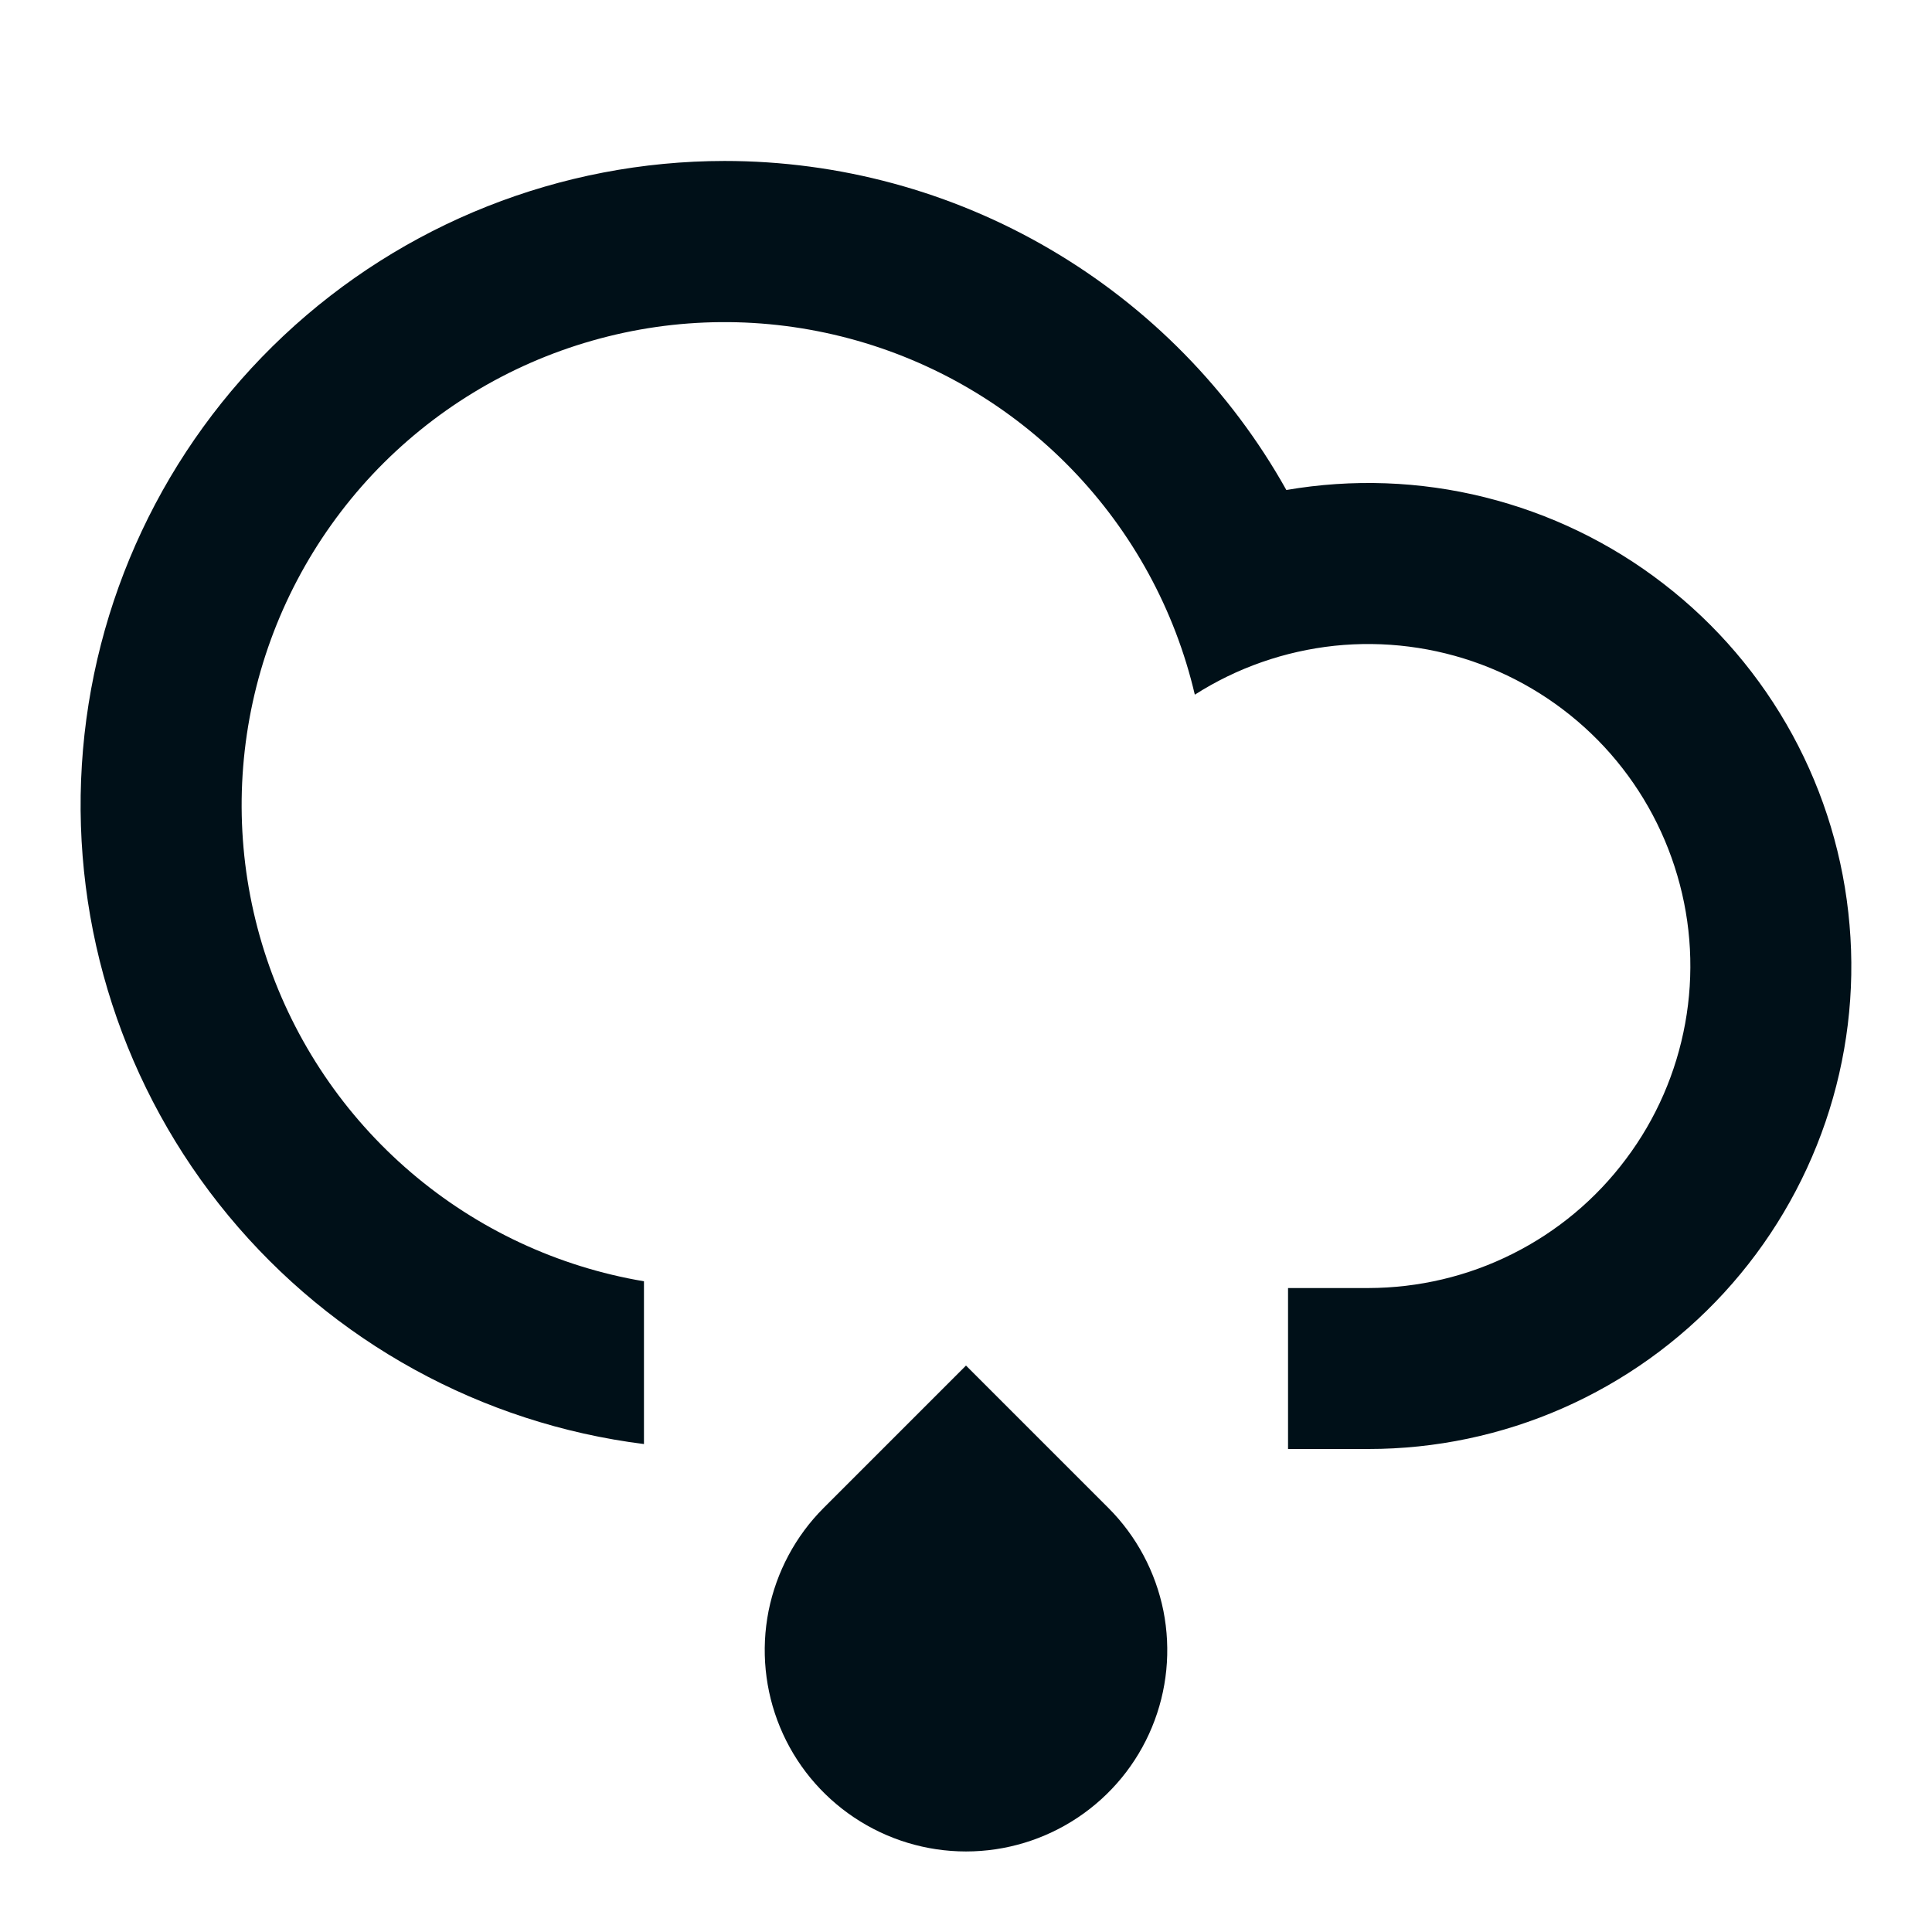
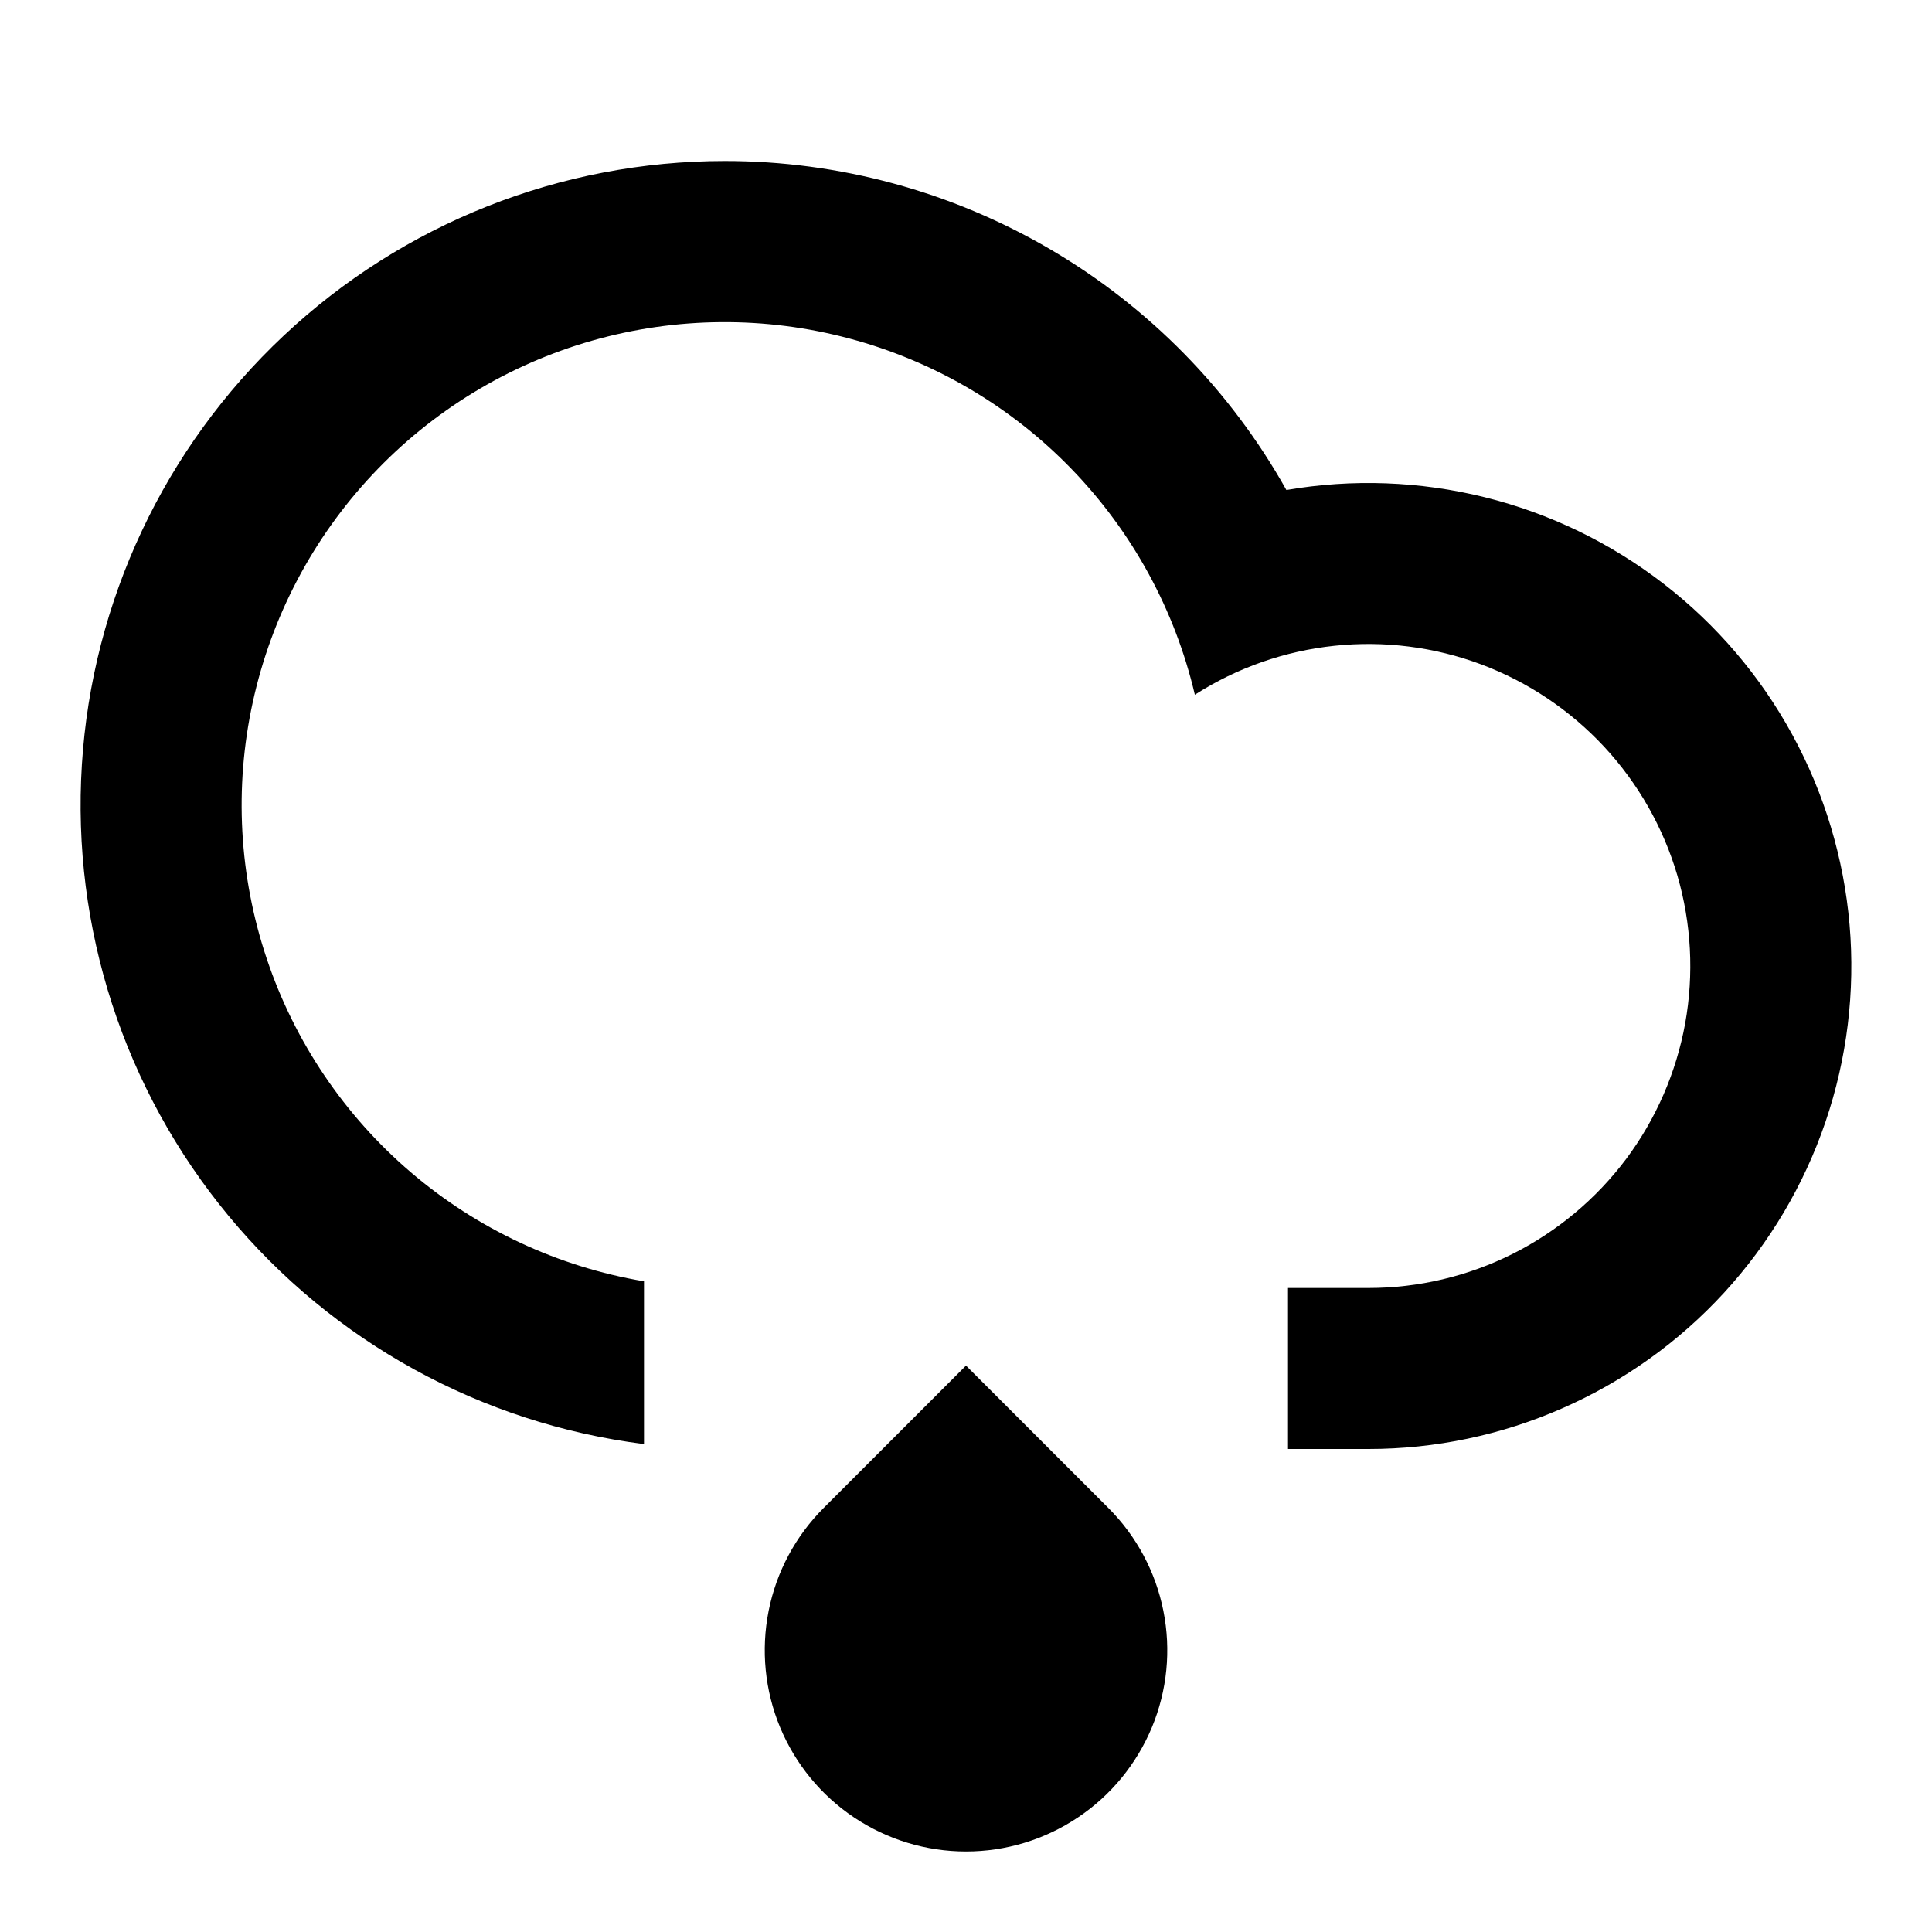
- <svg xmlns="http://www.w3.org/2000/svg" width="16" height="16" viewBox="0 0 16 16" fill="none">
-   <path d="M10.667 12V10.667H11.333C11.747 10.666 12.156 10.57 12.526 10.384C12.896 10.199 13.218 9.93 13.466 9.598C13.715 9.267 13.882 8.882 13.956 8.475C14.03 8.067 14.008 7.648 13.891 7.251C13.775 6.854 13.568 6.489 13.286 6.185C13.004 5.882 12.655 5.648 12.268 5.503C11.88 5.358 11.464 5.305 11.052 5.348C10.64 5.392 10.244 5.53 9.895 5.753C9.73 5.049 9.377 4.403 8.873 3.883C8.37 3.364 7.735 2.991 7.036 2.804C6.337 2.617 5.601 2.622 4.905 2.821C4.209 3.019 3.581 3.402 3.085 3.929C2.59 4.457 2.247 5.108 2.093 5.815C1.939 6.522 1.979 7.257 2.21 7.943C2.441 8.629 2.853 9.239 3.403 9.709C3.953 10.179 4.62 10.491 5.333 10.611V11.959C3.987 11.79 2.757 11.113 1.892 10.068C1.027 9.023 0.593 7.687 0.678 6.333C0.763 4.979 1.36 3.709 2.349 2.78C3.338 1.851 4.643 1.334 6 1.333C6.948 1.333 7.879 1.585 8.696 2.064C9.514 2.543 10.19 3.231 10.653 4.058C11.199 3.964 11.759 3.984 12.296 4.118C12.834 4.252 13.338 4.495 13.776 4.834C14.215 5.172 14.578 5.598 14.844 6.085C15.109 6.571 15.27 7.107 15.317 7.659C15.365 8.211 15.297 8.766 15.118 9.291C14.939 9.815 14.654 10.296 14.279 10.705C13.905 11.113 13.449 11.439 12.942 11.662C12.435 11.885 11.887 12 11.333 12H10.667ZM6.821 12.488L8 11.309L9.179 12.488C9.412 12.721 9.57 13.018 9.635 13.341C9.699 13.665 9.666 14 9.54 14.304C9.414 14.609 9.2 14.869 8.926 15.052C8.652 15.235 8.33 15.333 8 15.333C7.67 15.333 7.348 15.235 7.074 15.052C6.8 14.869 6.586 14.609 6.46 14.304C6.334 14 6.301 13.665 6.365 13.341C6.43 13.018 6.588 12.721 6.821 12.488Z" fill="#001018" />
+ <svg xmlns="http://www.w3.org/2000/svg" viewBox="0 0 24 24">
+   <path d="M16 18V16H17C17.621 16 18.234 15.855 18.789 15.577C19.344 15.298 19.827 14.895 20.2 14.398C20.572 13.9 20.823 13.323 20.934 12.712C21.044 12.101 21.011 11.473 20.837 10.876C20.662 10.28 20.351 9.733 19.929 9.278C19.506 8.823 18.983 8.472 18.402 8.254C17.82 8.036 17.196 7.957 16.578 8.022C15.96 8.087 15.366 8.295 14.843 8.63C14.595 7.574 14.065 6.604 13.31 5.825C12.555 5.046 11.602 4.486 10.554 4.206C9.506 3.925 8.401 3.934 7.358 4.231C6.314 4.528 5.371 5.103 4.628 5.894C3.885 6.685 3.371 7.663 3.14 8.723C2.908 9.783 2.969 10.886 3.315 11.914C3.661 12.943 4.279 13.858 5.104 14.563C5.929 15.268 6.93 15.736 8 15.917V17.939C5.981 17.684 4.135 16.67 2.838 15.102C1.541 13.534 0.889 11.531 1.017 9.5C1.144 7.469 2.041 5.563 3.524 4.17C5.007 2.776 6.965 2.001 9 2C10.422 1.999 11.818 2.378 13.045 3.096C14.272 3.814 15.285 4.847 15.98 6.087C16.799 5.946 17.638 5.977 18.445 6.177C19.251 6.377 20.007 6.743 20.665 7.251C21.322 7.758 21.867 8.397 22.265 9.127C22.663 9.856 22.905 10.66 22.976 11.488C23.047 12.316 22.945 13.15 22.677 13.936C22.409 14.723 21.98 15.445 21.419 16.057C20.857 16.669 20.174 17.158 19.413 17.492C18.653 17.827 17.831 18 17 18H16ZM10.232 18.732L12 16.964L13.768 18.732C14.118 19.082 14.356 19.527 14.452 20.012C14.549 20.497 14.499 21 14.31 21.456C14.12 21.913 13.8 22.304 13.389 22.578C12.978 22.853 12.495 23 12 23C11.506 23 11.022 22.853 10.611 22.578C10.2 22.304 9.88 21.913 9.69 21.456C9.501 21 9.452 20.497 9.548 20.012C9.644 19.527 9.882 19.082 10.232 18.732Z" />
</svg>
